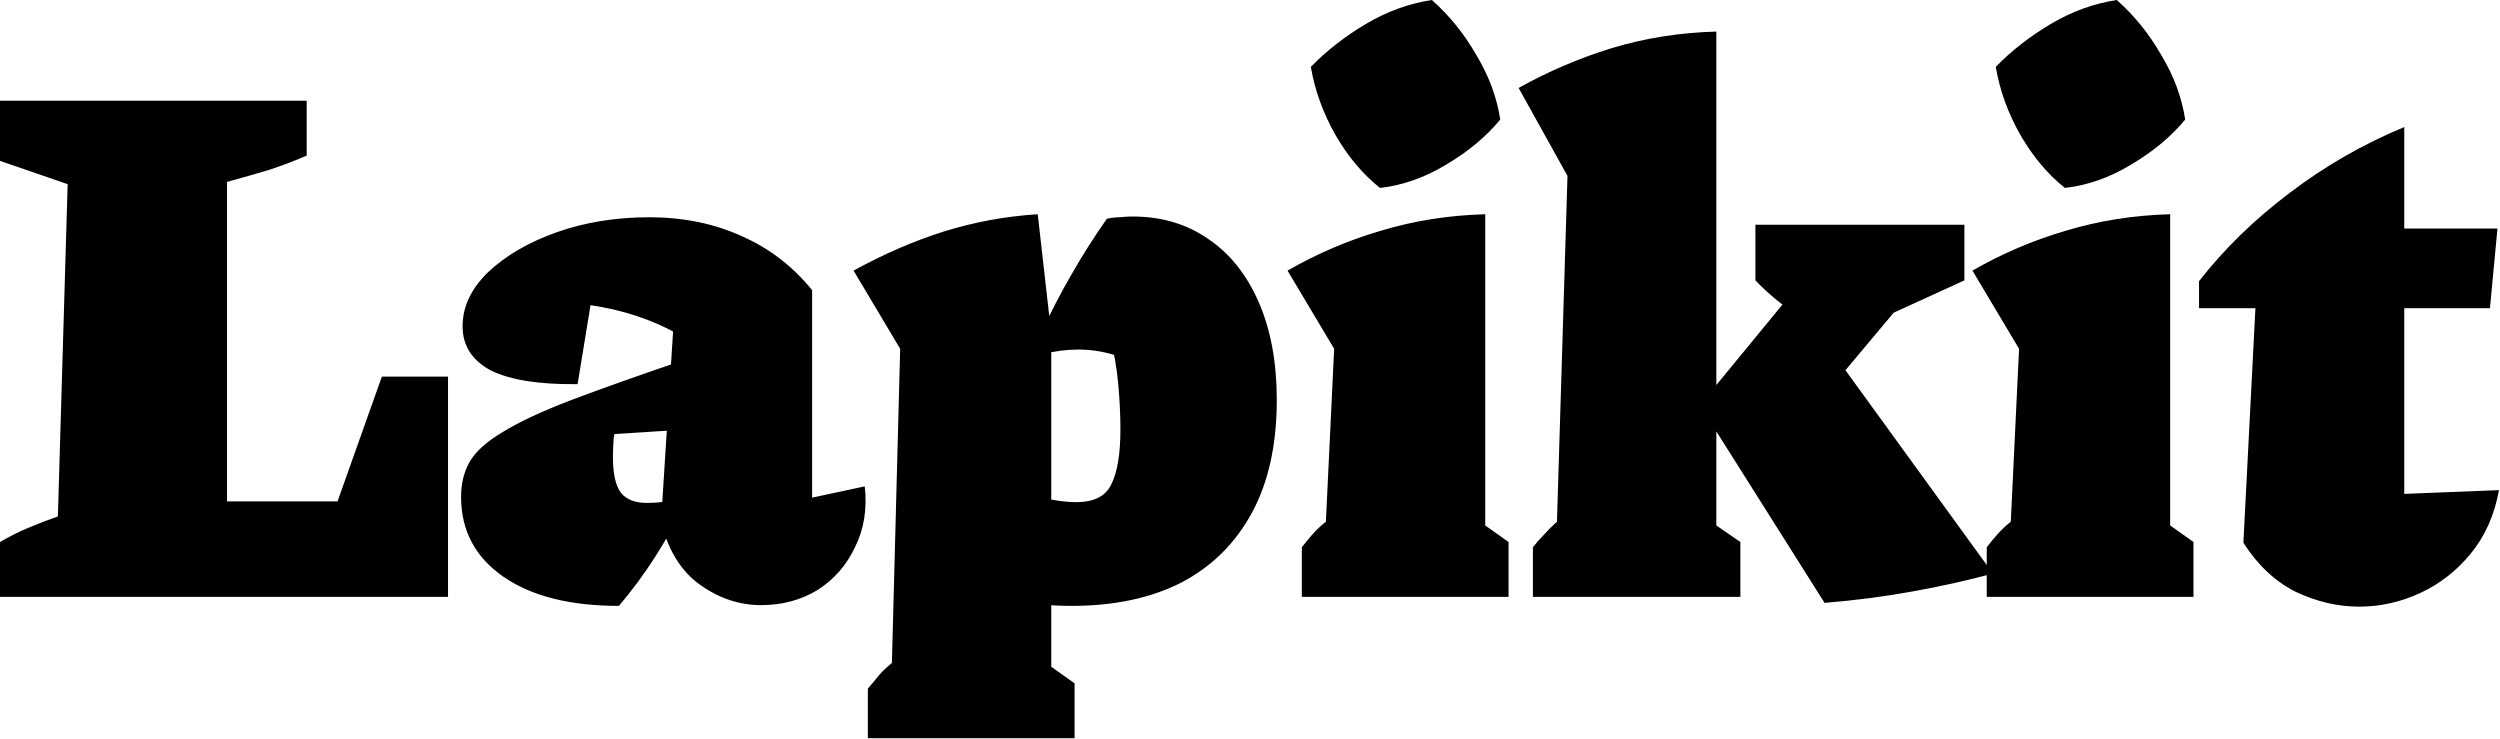
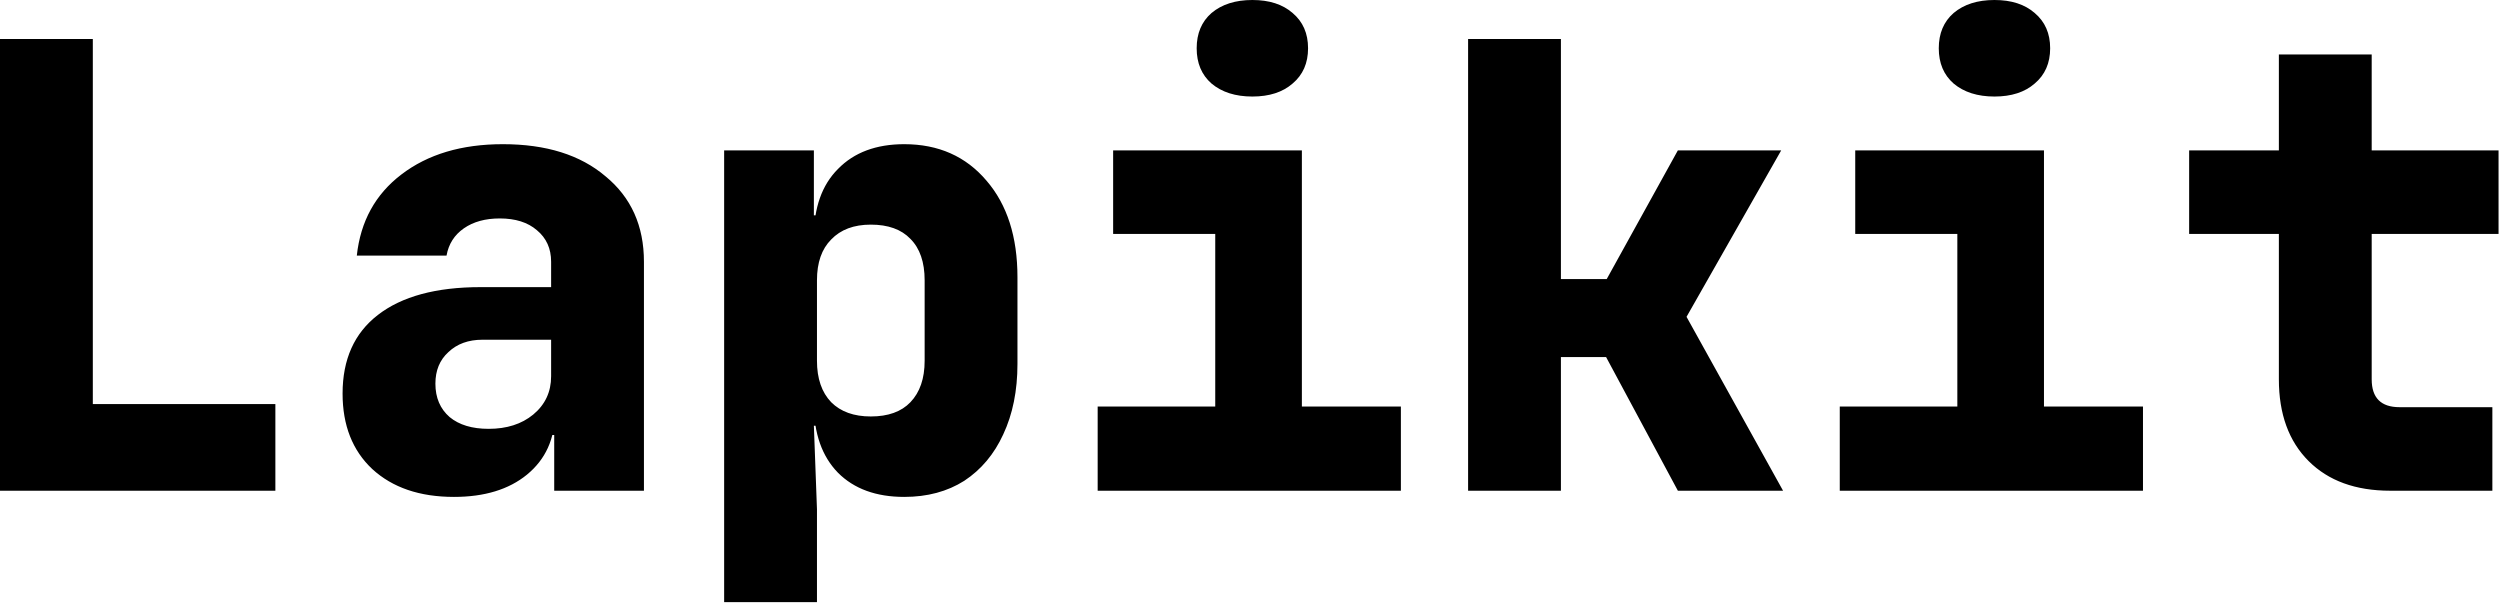
- <svg xmlns="http://www.w3.org/2000/svg" width="1164" height="344" viewBox="0 0 1164 344" fill="none">
-   <path d="M177.8 175.35H208.6V277.9H-4.86951e-05V252.35C4.433 249.784 8.867 247.567 13.3 245.7C17.733 243.834 22.283 242.084 26.95 240.45L31.5 85.75L-4.86951e-05 74.9V46.9H142.8V72.45C137.433 74.784 131.6 77 125.3 79.1C119 80.967 112.467 82.834 105.7 84.7V233.45H157.15L177.8 175.35ZM354.331 281.75C344.298 281.75 334.848 278.6 325.981 272.3C317.115 266 311.048 256.2 307.781 242.9L313.381 154.35C295.881 145.017 274.881 140.35 250.381 140.35C247.815 140.35 245.131 140.467 242.331 140.7C239.765 140.7 237.198 140.817 234.631 141.05L278.381 121.1L268.931 178.85C251.198 179.084 237.781 176.984 228.681 172.55C219.815 167.884 215.381 161 215.381 151.9C215.381 142.8 219.348 134.4 227.281 126.7C235.448 119 246.065 112.817 259.131 108.15C272.431 103.484 286.781 101.15 302.181 101.15C318.048 101.15 332.398 104.067 345.231 109.9C358.065 115.5 369.031 123.9 378.131 135.1V231.7L402.631 226.45C403.798 236.95 402.281 246.4 398.081 254.8C394.115 263.2 388.281 269.85 380.581 274.75C372.881 279.417 364.131 281.75 354.331 281.75ZM288.181 282.1C265.315 282.1 247.348 277.55 234.281 268.45C221.215 259.35 214.681 246.984 214.681 231.35C214.681 225.284 215.965 219.917 218.531 215.25C221.331 210.35 226.465 205.684 233.931 201.25C241.398 196.584 252.131 191.567 266.131 186.2C280.365 180.834 298.798 174.3 321.431 166.6V199.85L266.481 203.35L287.831 194.25C286.898 197.75 286.198 201.017 285.731 204.05C285.498 207.084 285.381 210 285.381 212.8C285.381 220.734 286.665 226.334 289.231 229.6C291.798 232.634 295.765 234.15 301.131 234.15C304.398 234.15 307.431 233.917 310.231 233.45C313.031 232.75 315.948 231.934 318.981 231V233.8C314.781 242.9 310.115 251.417 304.981 259.35C300.081 267.05 294.481 274.634 288.181 282.1ZM498.919 282.1C488.886 282.1 477.919 281.05 466.019 278.95C454.119 276.85 441.519 273.7 428.219 269.5L437.319 214.9C452.719 221.2 465.553 225.984 475.819 229.25C486.086 232.284 494.486 233.8 501.019 233.8C509.419 233.8 514.903 231 517.469 225.4C520.269 219.8 521.669 211.284 521.669 199.85C521.669 193.084 521.319 185.967 520.619 178.5C519.919 170.8 518.636 163.684 516.769 157.15L539.869 176.75C528.203 167.417 515.603 162.75 502.069 162.75C496.703 162.75 491.219 163.45 485.619 164.85L484.919 154.7C489.353 145.134 494.019 136.15 498.919 127.75C503.819 119.117 509.303 110.484 515.369 101.85C517.469 101.384 519.453 101.15 521.319 101.15C523.419 100.917 525.403 100.8 527.269 100.8C540.803 100.8 552.586 104.3 562.619 111.3C572.653 118.067 580.469 127.867 586.069 140.7C591.669 153.534 594.469 168.7 594.469 186.2C594.469 206.967 590.619 224.467 582.919 238.7C575.219 252.934 564.253 263.784 550.019 271.25C535.786 278.484 518.753 282.1 498.919 282.1ZM404.069 343.7V320.6C405.936 318.5 407.686 316.4 409.319 314.3C410.953 312.434 412.936 310.567 415.269 308.7L419.119 162.4L397.419 126C411.419 118.3 425.419 112.234 439.419 107.8C453.653 103.367 468.236 100.684 483.169 99.75L489.469 155.4V310.45L500.319 318.15V343.7H404.069ZM606.129 277.9V254.8C607.762 252.7 609.396 250.717 611.029 248.85C612.896 246.75 614.996 244.767 617.329 242.9L621.179 162.4L599.479 126C613.246 118.067 627.712 111.884 642.879 107.45C658.279 102.784 674.496 100.217 691.529 99.75V244.65L702.379 252.35V277.9H606.129ZM666.679 0C674.846 7.234 681.729 15.75 687.329 25.55C693.162 35.117 696.896 45.15 698.529 55.65C691.996 63.584 683.596 70.584 673.329 76.65C663.296 82.717 653.029 86.334 642.529 87.5C634.596 81.2 627.712 73.034 621.879 63C616.046 52.734 612.196 42.117 610.329 31.15C617.562 23.684 626.079 17.034 635.879 11.2C645.679 5.367 655.946 1.634 666.679 0ZM713.721 277.9V254.8C715.354 252.7 717.104 250.717 718.971 248.85C720.838 246.75 722.821 244.767 724.921 242.9L729.821 81.9L707.071 40.95C720.838 33.25 735.304 27.067 750.471 22.4C765.871 17.734 782.088 15.167 799.121 14.7V244.65L810.321 252.35V277.9H713.721ZM849.521 280.7L791.421 188.65L857.571 108.15H906.921V115.5L837.971 197.75L840.071 145.95L927.921 267.05C915.788 270.317 903.188 273.117 890.121 275.45C877.288 277.784 863.754 279.534 849.521 280.7ZM857.921 156.45C850.454 153.884 843.221 150.5 836.221 146.3C829.454 141.867 823.154 136.617 817.321 130.55V104.65H914.621V130.55L857.921 156.45ZM925.025 277.9V254.8C926.659 252.7 928.292 250.717 929.925 248.85C931.792 246.75 933.892 244.767 936.225 242.9L940.075 162.4L918.375 126C932.142 118.067 946.609 111.884 961.775 107.45C977.175 102.784 993.392 100.217 1010.43 99.75V244.65L1021.28 252.35V277.9H925.025ZM985.575 0C993.742 7.234 1000.63 15.75 1006.23 25.55C1012.06 35.117 1015.79 45.15 1017.43 55.65C1010.89 63.584 1002.49 70.584 992.225 76.65C982.192 82.717 971.925 86.334 961.425 87.5C953.492 81.2 946.609 73.034 940.775 63C934.942 52.734 931.092 42.117 929.225 31.15C936.459 23.684 944.975 17.034 954.775 11.2C964.575 5.367 974.842 1.634 985.575 0ZM1119.42 59.15V106.4H1162.82L1159.32 143.5H1119.42V229.95L1163.52 228.2C1161.42 239.867 1156.98 249.784 1150.22 257.95C1143.68 265.884 1135.87 271.95 1126.77 276.15C1117.67 280.35 1108.22 282.45 1098.42 282.45C1088.38 282.45 1078.47 280.117 1068.67 275.45C1059.1 270.55 1051.05 262.967 1044.52 252.7L1050.12 143.5H1023.87V130.9C1035.53 115.967 1049.53 102.317 1065.87 89.95C1082.43 77.35 1100.28 67.084 1119.42 59.15Z" fill="black" />
+ <svg xmlns="http://www.w3.org/2000/svg" width="1414" height="341" viewBox="0 0 1414 341" fill="none">
+   <path d="M2.19047e-06 277.55V22.05H52.5V228.55H155.75V277.55H2.19047e-06ZM256.763 281.05C237.397 281.05 221.997 275.8 210.563 265.3C199.363 254.8 193.763 240.566 193.763 222.6C193.763 203.233 200.413 188.416 213.713 178.15C227.247 167.65 246.613 162.4 271.813 162.4H311.713V148.05C311.713 140.583 309.03 134.633 303.663 130.2C298.53 125.766 291.53 123.55 282.663 123.55C274.497 123.55 267.73 125.416 262.363 129.15C256.997 132.883 253.73 138.016 252.563 144.55H201.813C203.913 125.183 212.313 109.9 227.013 98.7C241.947 87.266 261.08 81.55 284.413 81.55C308.913 81.55 328.28 87.617 342.513 99.75C356.98 111.65 364.213 127.75 364.213 148.05V277.55H313.463V246.05H305.063L313.813 233.8C313.813 248.266 308.563 259.816 298.063 268.45C287.797 276.85 274.03 281.05 256.763 281.05ZM276.363 242.55C286.63 242.55 295.03 239.866 301.563 234.5C308.33 228.9 311.713 221.666 311.713 212.8V192.15H272.863C264.93 192.15 258.513 194.483 253.613 199.15C248.713 203.583 246.263 209.533 246.263 217C246.263 224.933 248.947 231.233 254.313 235.9C259.68 240.333 267.03 242.55 276.363 242.55ZM409.577 340.55V85.05H460.327V121.8H472.577L460.327 134.05C460.327 117.483 464.877 104.65 473.977 95.55C483.077 86.216 495.56 81.55 511.427 81.55C530.793 81.55 546.31 88.433 557.977 102.2C569.643 115.733 575.477 133.933 575.477 156.8V205.8C575.477 220.966 572.793 234.266 567.427 245.7C562.293 256.9 554.943 265.65 545.377 271.95C535.81 278.016 524.493 281.05 511.427 281.05C495.56 281.05 483.077 276.5 473.977 267.4C464.877 258.066 460.327 245.116 460.327 228.55L472.577 240.8H460.327L462.077 288.05V340.55H409.577ZM492.527 235.55C502.327 235.55 509.793 232.866 514.927 227.5C520.293 221.9 522.977 214.083 522.977 204.05V158.55C522.977 148.283 520.293 140.466 514.927 135.1C509.793 129.733 502.327 127.05 492.527 127.05C482.96 127.05 475.493 129.85 470.127 135.45C464.76 140.816 462.077 148.516 462.077 158.55V204.05C462.077 214.083 464.76 221.9 470.127 227.5C475.493 232.866 482.96 235.55 492.527 235.55ZM620.84 277.55V229.95H687.34V132.3H629.59V85.05H736.34V229.95H792.34V277.55H620.84ZM708.34 54.6C698.773 54.6 691.073 52.15 685.24 47.25C679.64 42.35 676.84 35.7 676.84 27.3C676.84 18.9 679.64 12.25 685.24 7.35C691.073 2.45 698.773 -0 708.34 -0C717.907 -0 725.49 2.45 731.09 7.35C736.923 12.25 739.84 18.9 739.84 27.3C739.84 35.7 736.923 42.35 731.09 47.25C725.49 52.15 717.907 54.6 708.34 54.6ZM830.353 277.55V22.05H882.853V157.85H908.753L949.003 85.05H1007.45L953.903 179.2L1008.5 277.55H949.003L908.403 201.95H882.853V277.55H830.353ZM1040.57 277.55V229.95H1107.07V132.3H1049.32V85.05H1156.07V229.95H1212.07V277.55H1040.57ZM1128.07 54.6C1118.5 54.6 1110.8 52.15 1104.97 47.25C1099.37 42.35 1096.57 35.7 1096.57 27.3C1096.57 18.9 1099.37 12.25 1104.97 7.35C1110.8 2.45 1118.5 -0 1128.07 -0C1137.63 -0 1145.22 2.45 1150.82 7.35C1156.65 12.25 1159.57 18.9 1159.57 27.3C1159.57 35.7 1156.65 42.35 1150.82 47.25C1145.22 52.15 1137.63 54.6 1128.07 54.6ZM1351.93 277.55C1332.33 277.55 1316.93 271.95 1305.73 260.75C1294.53 249.55 1288.93 234.15 1288.93 214.55V132.3H1238.18V85.05H1288.93V30.8H1341.43V85.05H1413.18V132.3H1341.43V214.55C1341.43 225.05 1346.68 230.3 1357.18 230.3H1409.68V277.55H1351.93Z" fill="currentColor" />
</svg>
